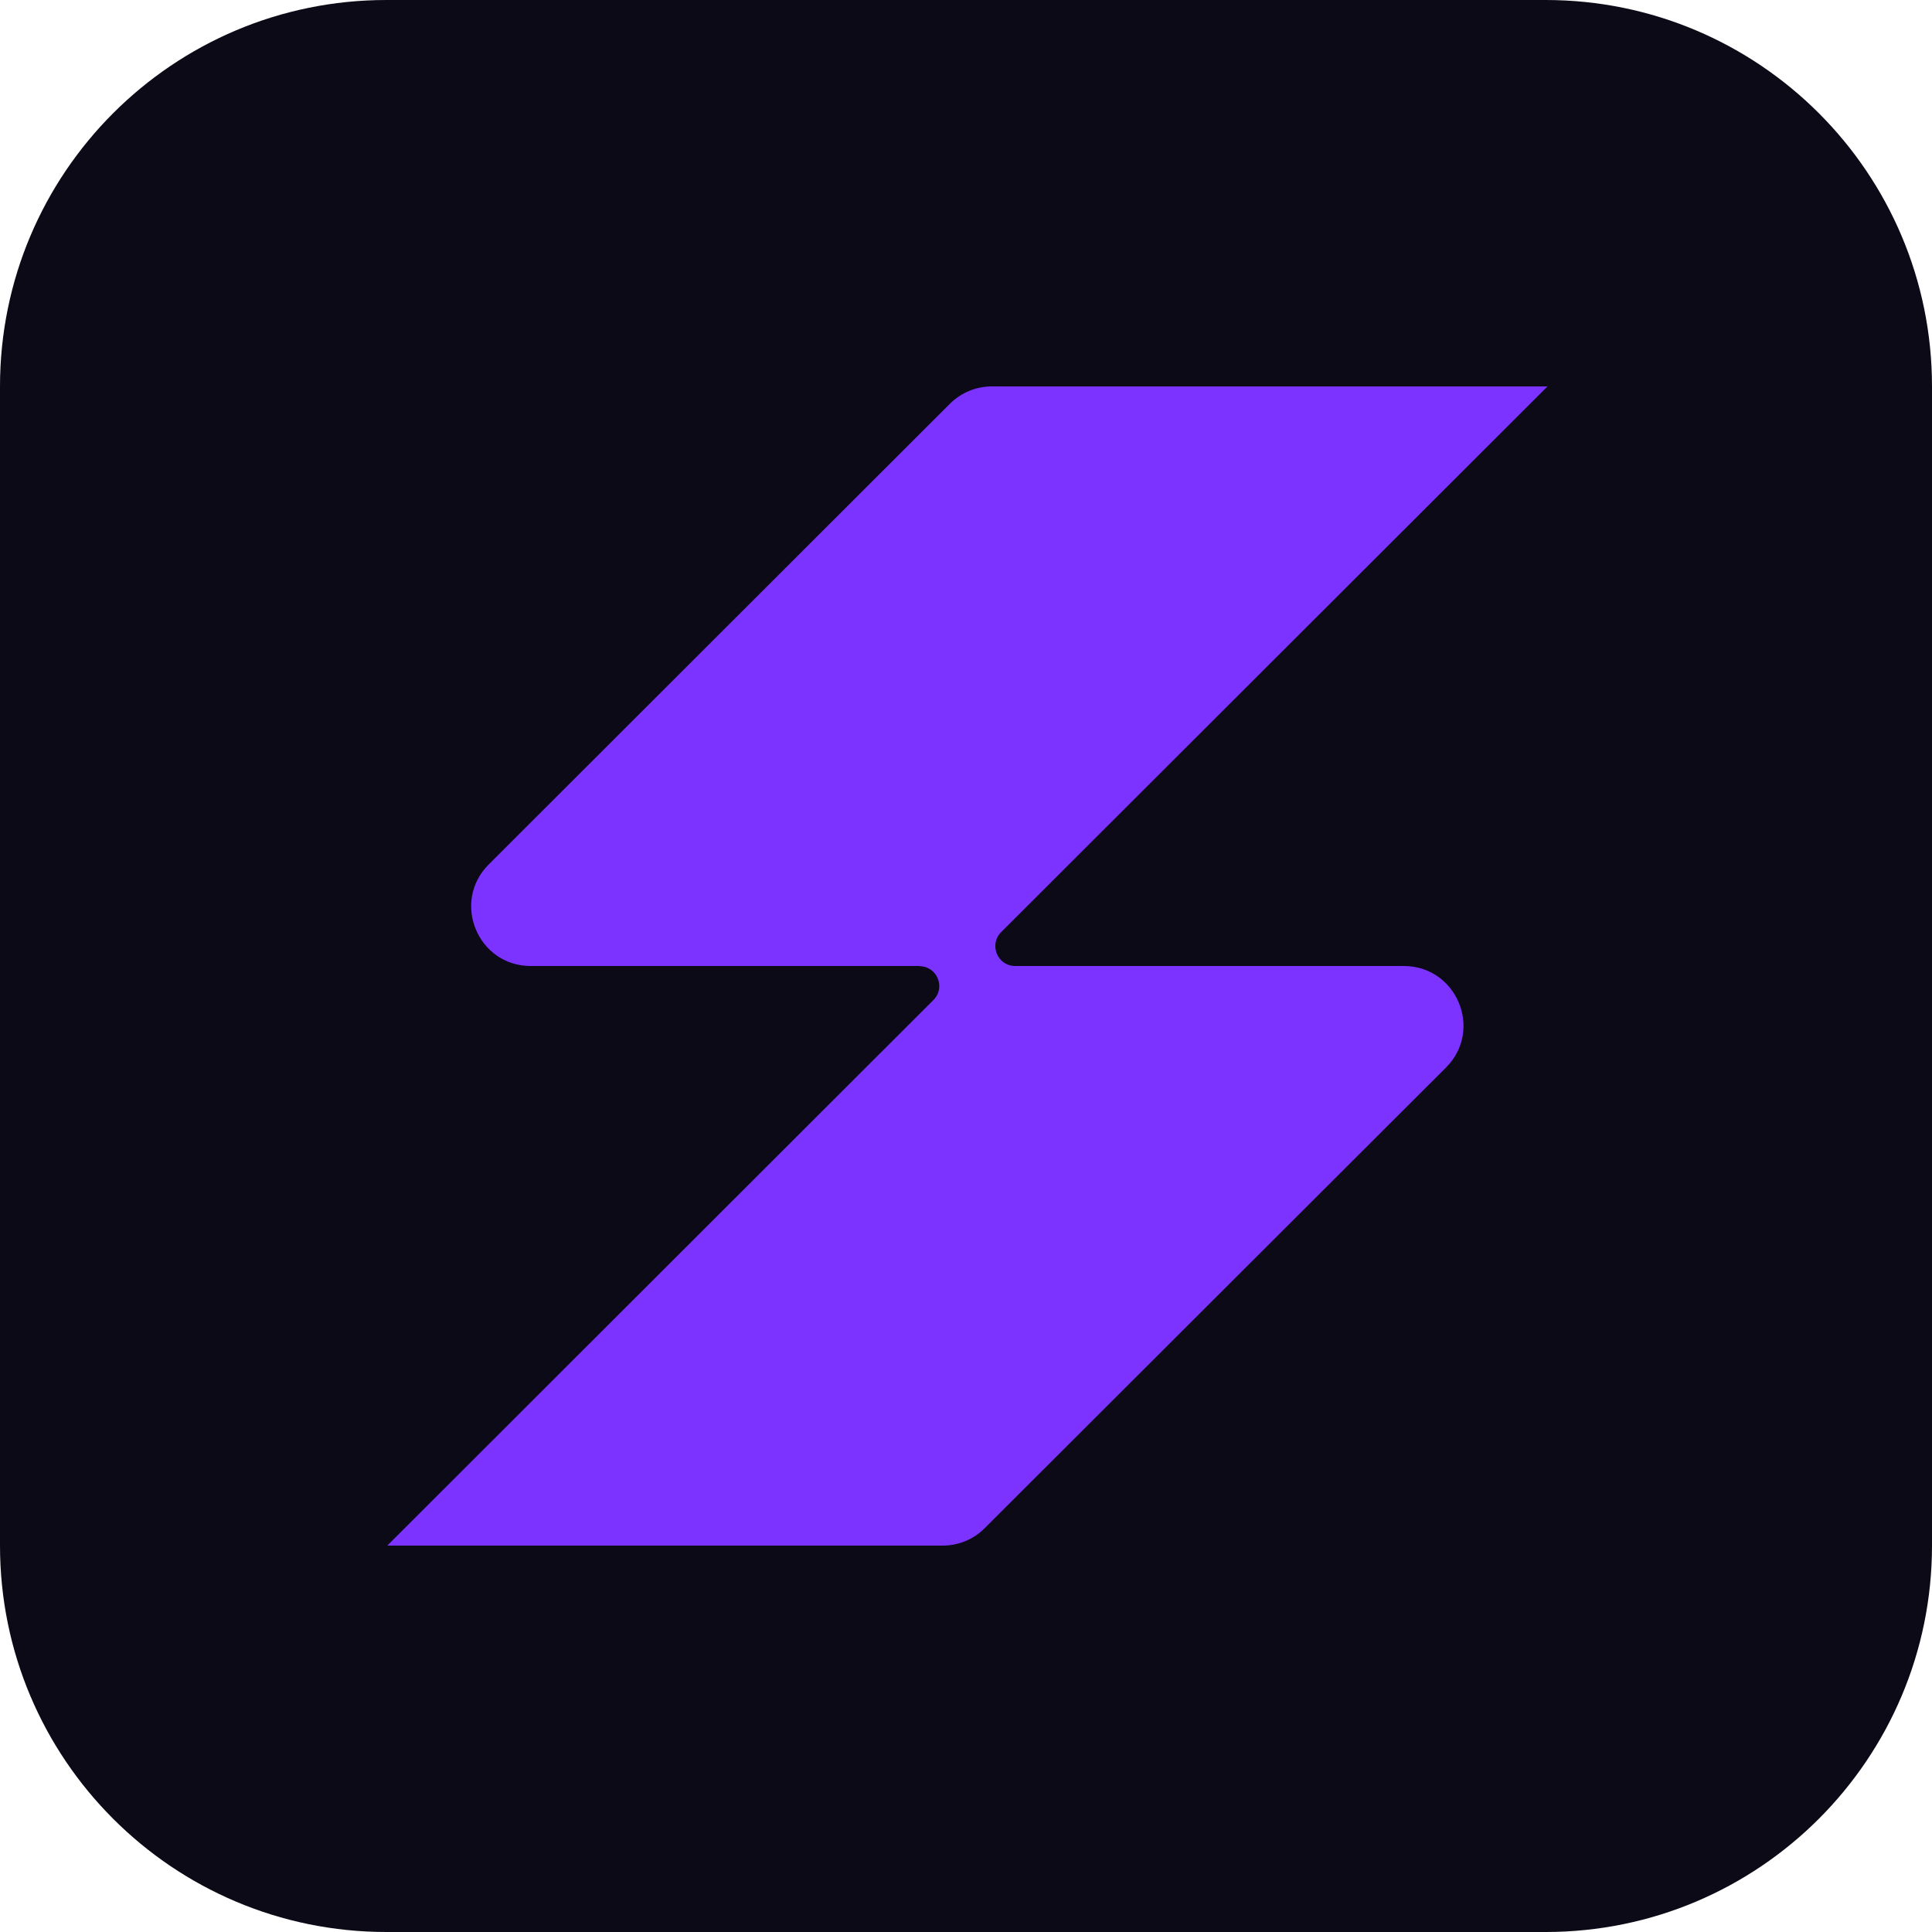
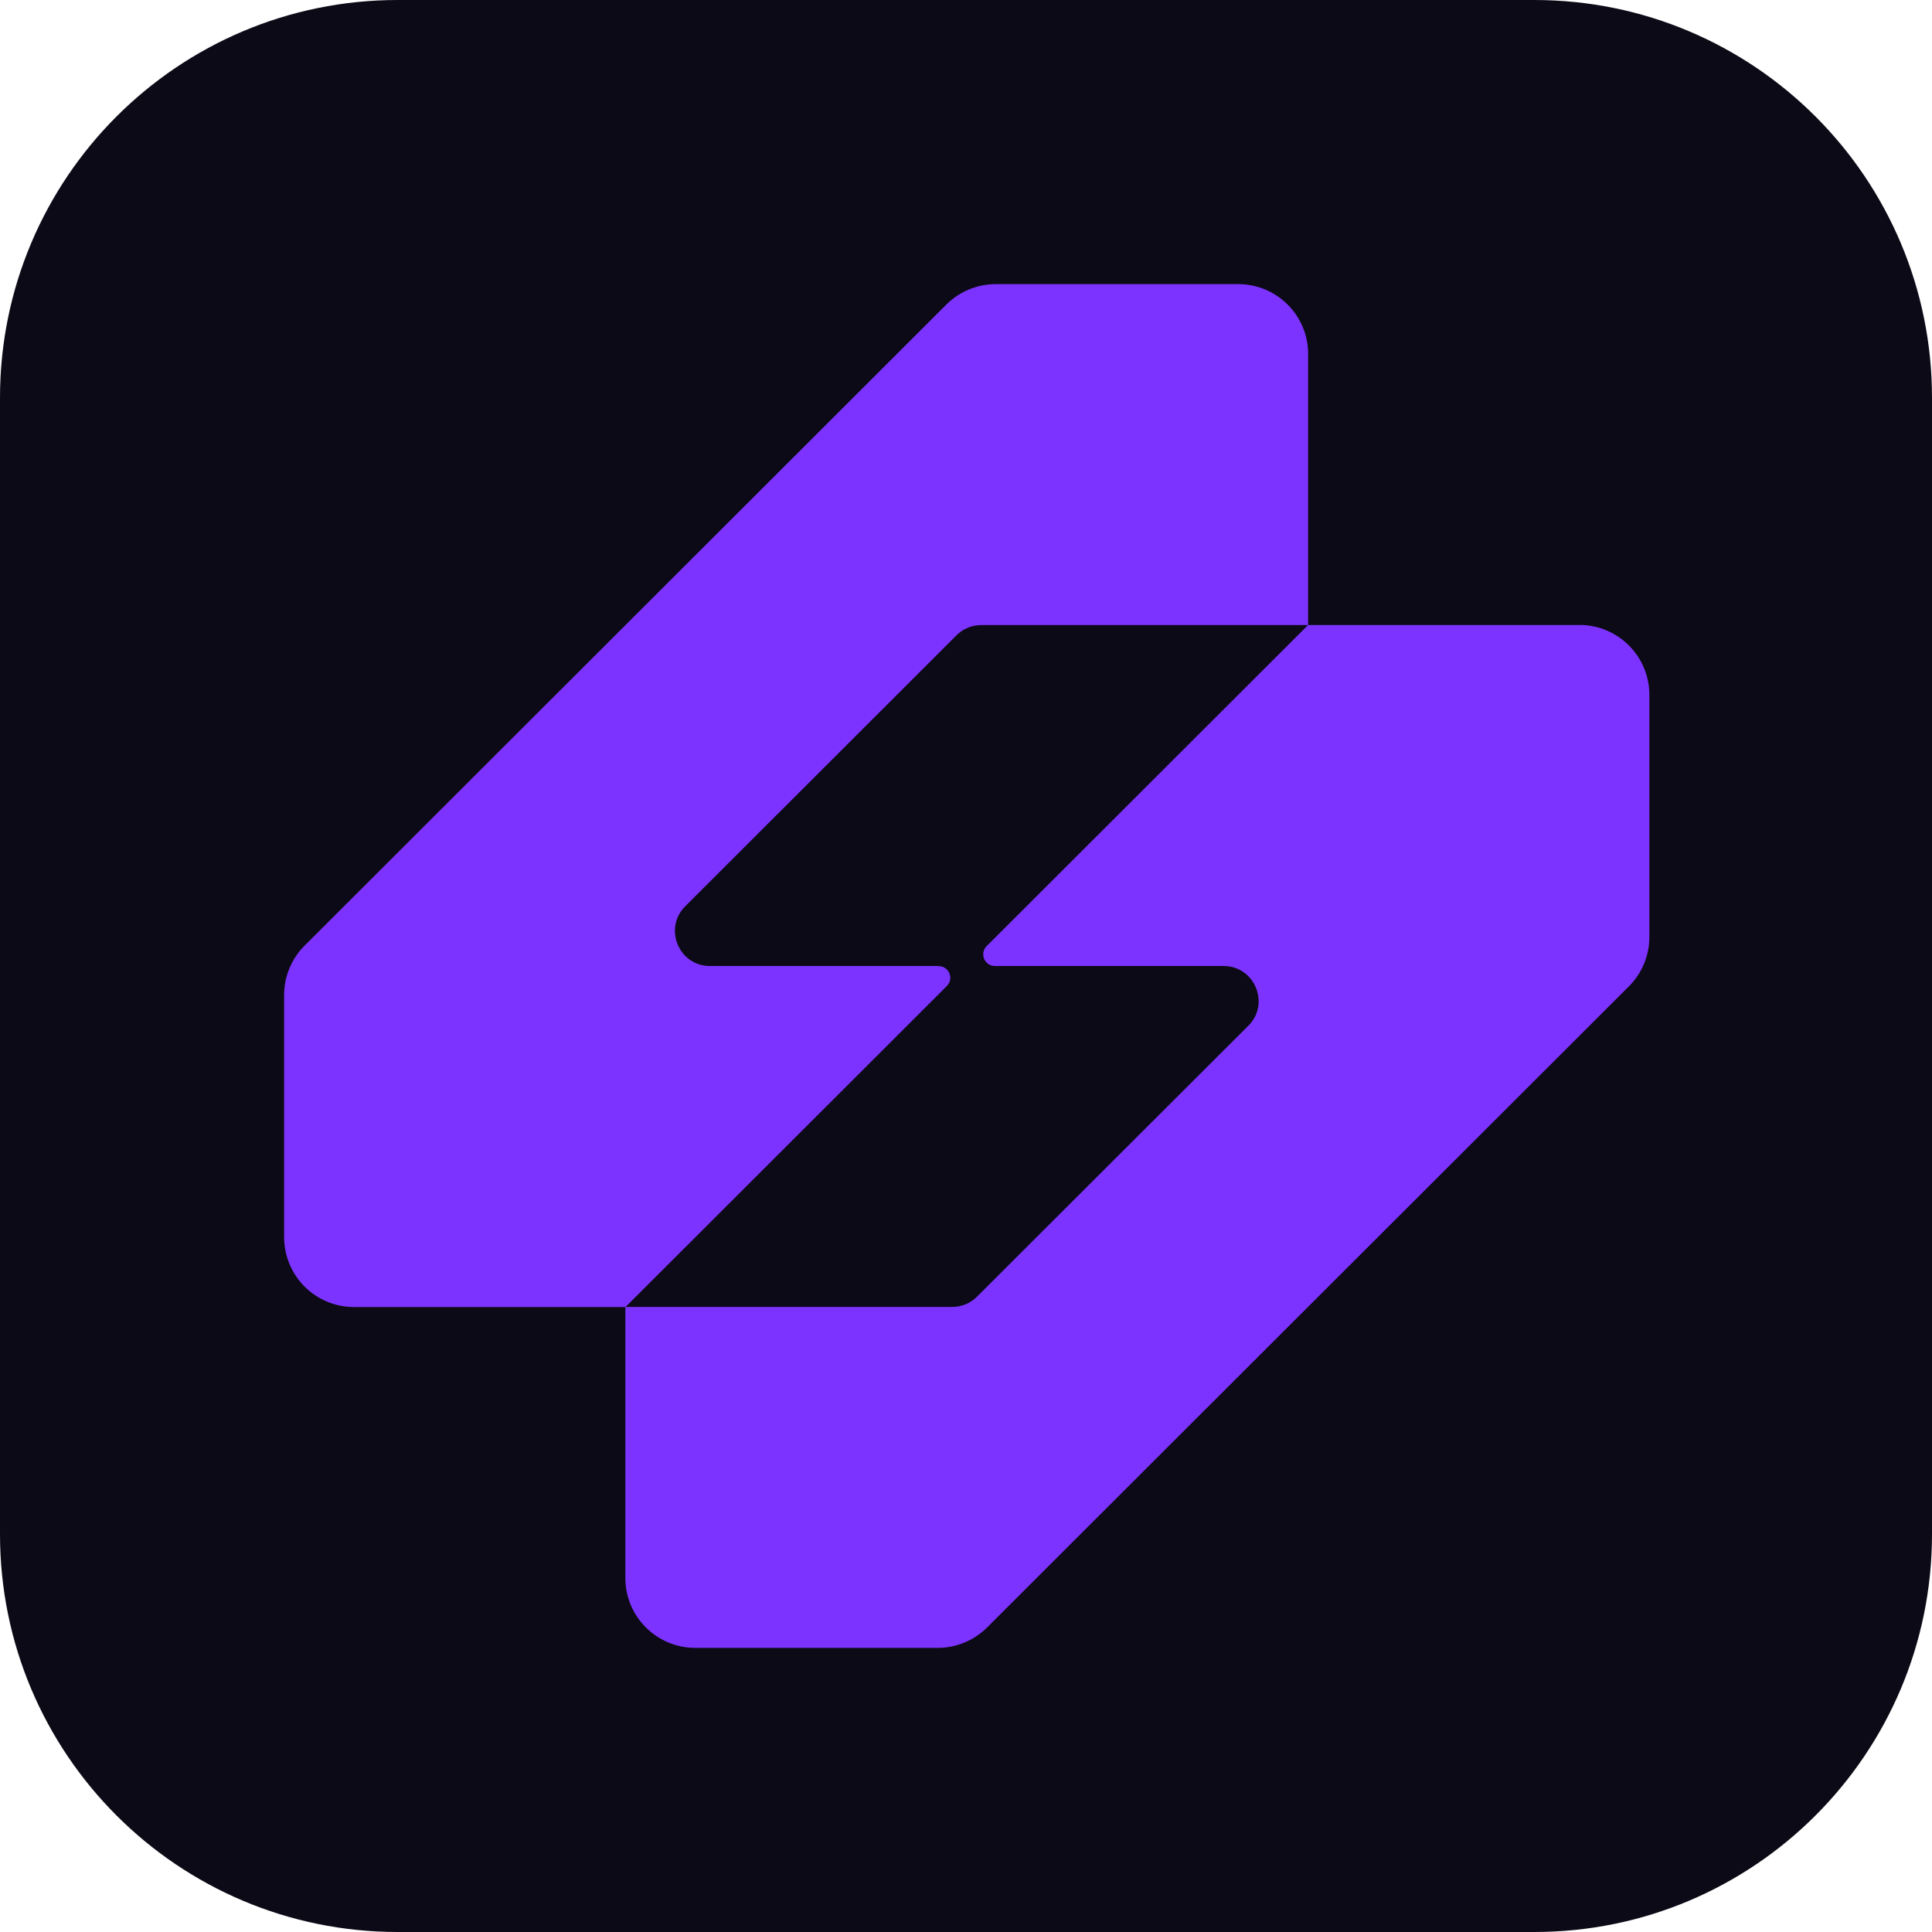
- <svg xmlns="http://www.w3.org/2000/svg" viewBox="2 2 20 20">
-   <rect x="2" y="2" width="20" height="20" rx="4" fill="#0C0A16" />
-   <path d="M12.27 6C12.106 6 11.949 6.064 11.833 6.18L7.059 10.949C6.671 11.337 6.946 12 7.494 12H11.518V12.002C11.701 12.002 11.792 12.223 11.663 12.352L6.009 18H11.758C11.921 18 12.078 17.936 12.193 17.82L16.969 13.051C17.357 12.663 17.08 12 16.532 12H12.509C12.326 12 12.235 11.779 12.363 11.65L18.02 6H12.27Z" fill="#7D33FF" />
+ <svg xmlns="http://www.w3.org/2000/svg" viewBox="-5 -5 34 34">
+   <rect x="-5" y="-5" width="34" height="34" rx="7" fill="#0C0A16" />
+   <path fill-rule="evenodd" clip-rule="evenodd" d="M12.27 6C12.106 6 11.949 6.064 11.833 6.18L7.059 10.949C6.671 11.337 6.946 12 7.494 12H11.518V12.002C11.701 12.002 11.792 12.223 11.663 12.352L6.009 18H11.758C11.921 18 12.078 17.936 12.193 17.82L16.969 13.051C17.357 12.663 17.08 12 16.532 12H12.509C12.326 12 12.235 11.779 12.363 11.65L18.02 6H12.27Z M22.795 5.998C23.475 5.998 24.026 6.549 24.026 7.229V11.489C24.026 11.816 23.896 12.129 23.665 12.359L12.373 23.639C12.142 23.869 11.829 24 11.502 24H7.237C6.557 24 6.005 23.449 6.005 22.77V18.002H1.231C0.551 18.002 0 17.451 0 16.771V12.512C0 12.185 0.13 11.871 0.361 11.641L11.653 0.361C11.884 0.13 12.198 0 12.525 0H16.79C17.47 6.24588e-05 18.021 0.551 18.021 1.23V6H22.795V5.998Z" fill="#7D33FF" />
</svg>
